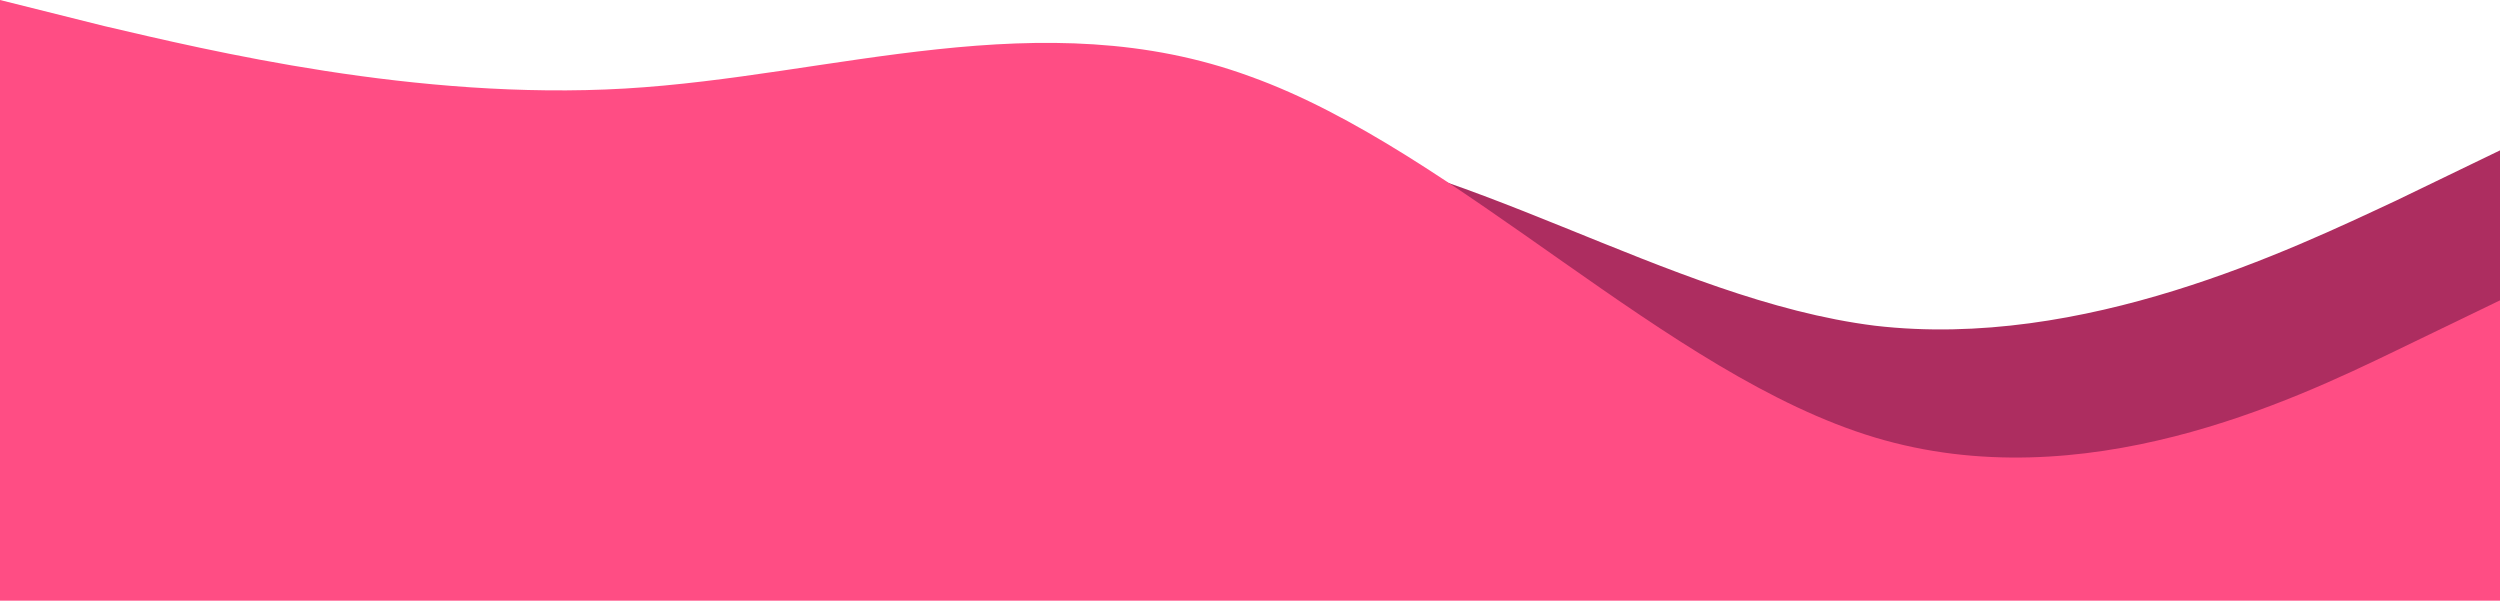
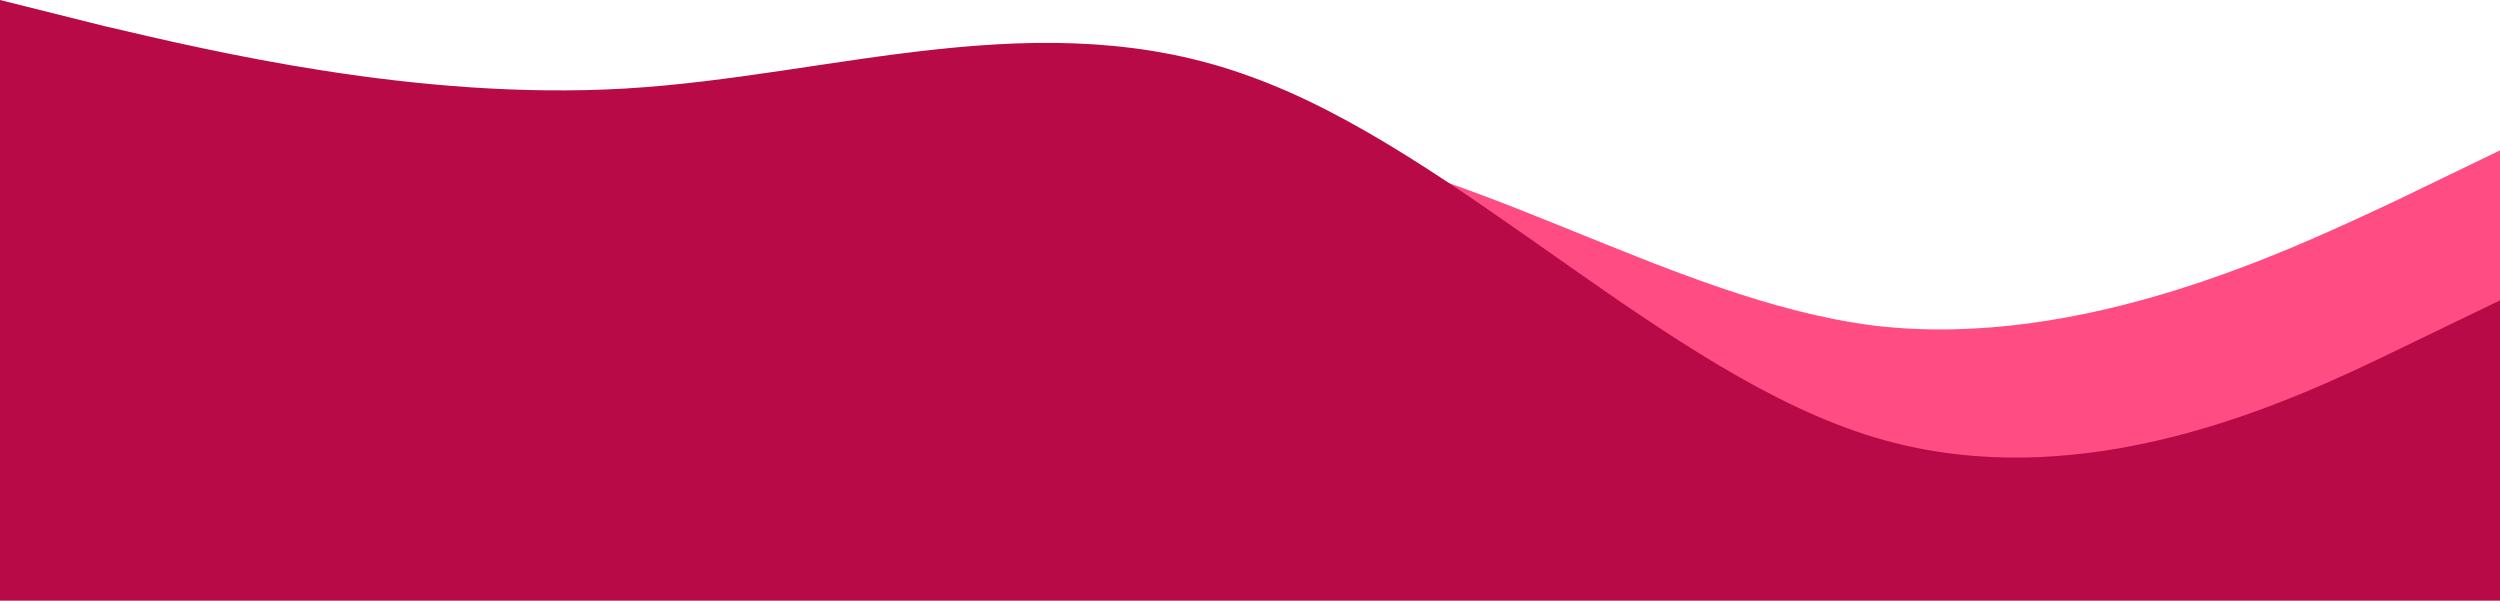
- <svg xmlns="http://www.w3.org/2000/svg" width="1440" height="346" fill="none">
-   <path fill-rule="evenodd" clip-rule="evenodd" d="M1440 86.616l-60 29c-60 28-180 86-300 72-120-15-240-101-360-108-120-8-240 64-360 93s-240 15-300 7l-60-7v173h1440v-259z" fill="#AD2D60" />
-   <path fill-rule="evenodd" clip-rule="evenodd" d="M0 0l60 15c60 14 180 43 300 36s240-51 360-7c120 43 240 172 360 208s240-21 300-50l60-29v173H0V0z" fill="#FF4D84" />
+ <svg xmlns="http://www.w3.org/2000/svg" viewBox="0 0 243.84 58.589">
+   <g fill="none" fill-rule="evenodd" clip-rule="evenodd">
+     <path d="M243.84 14.667l-10.16 4.91c-10.16 4.742-30.48 14.563-50.8 12.193-20.32-2.54-40.64-17.103-60.96-18.288-20.32-1.355-40.64 10.837-60.96 15.748-20.32 4.91-40.64 2.54-50.8 1.185L0 29.23v29.294h243.84z" fill="#ff4d84" />
+     <path d="M0 0l10.16 2.54c10.16 2.37 30.48 7.281 50.8 6.096C81.28 7.451 101.6 0 121.92 7.451c20.32 7.281 40.64 29.125 60.96 35.221 20.32 6.096 40.64-3.556 50.8-8.467l10.16-4.91v29.294H0z" fill="#b80a47" />
+   </g>
</svg>
